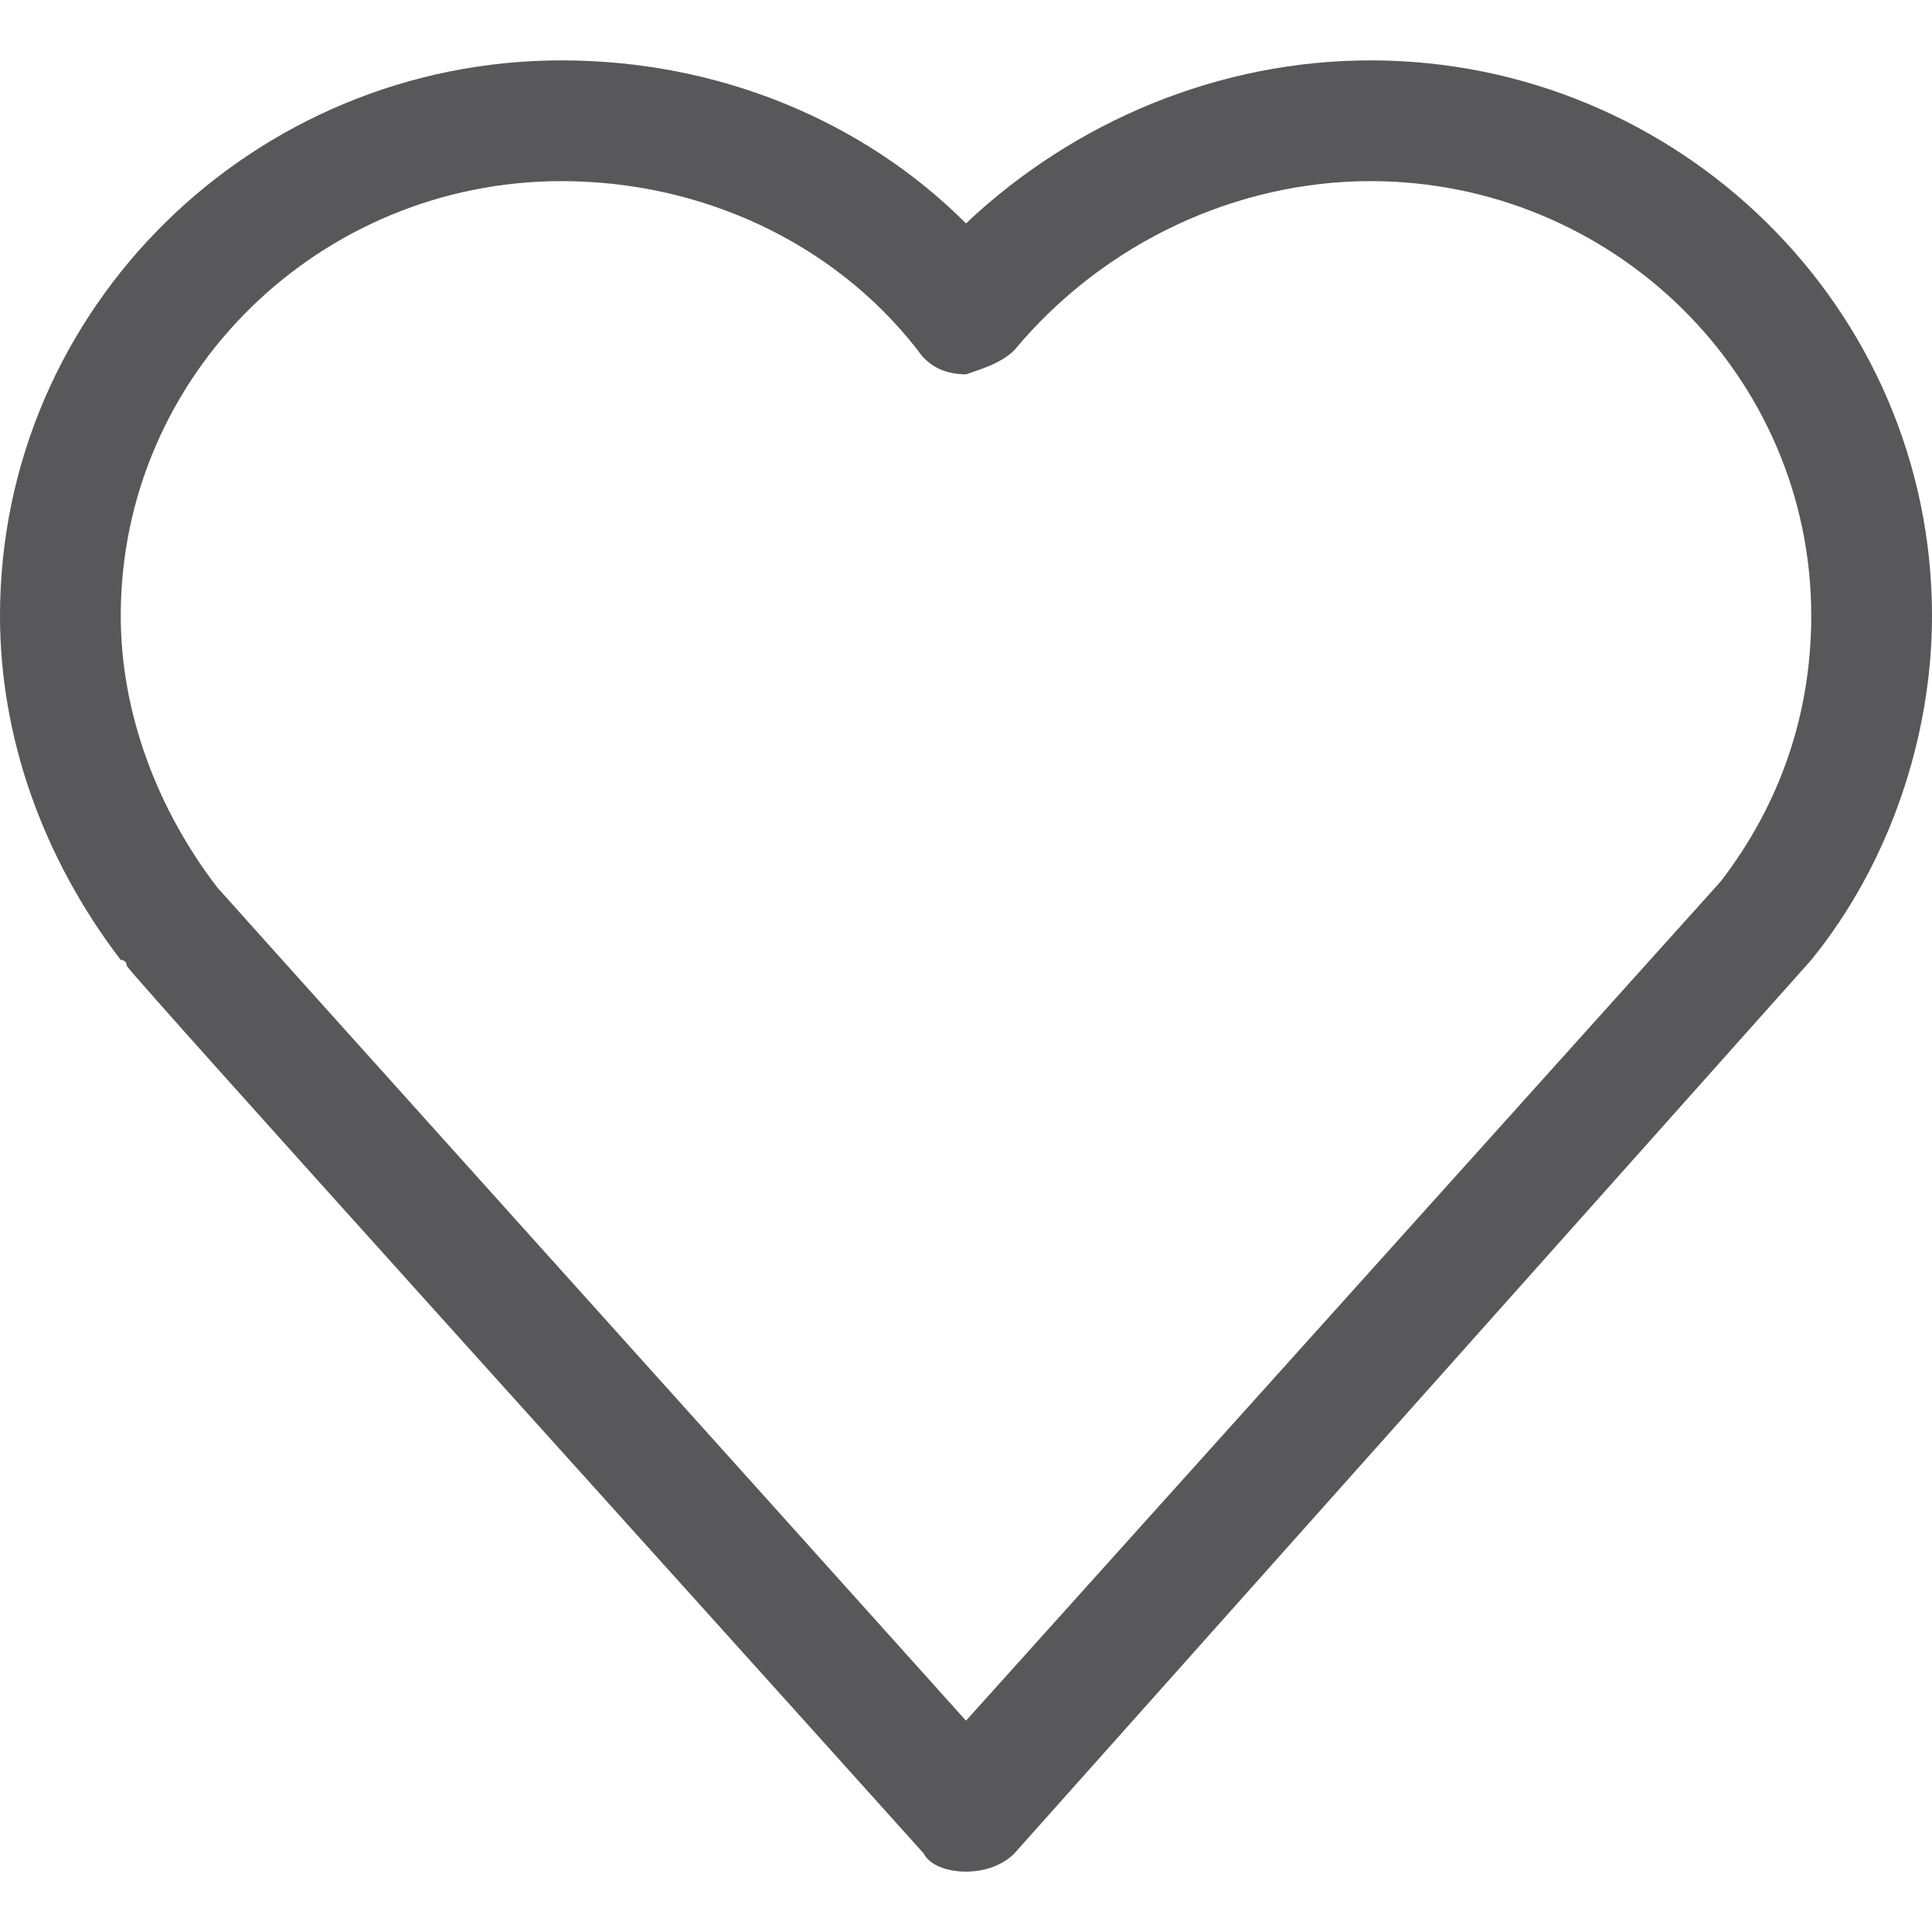
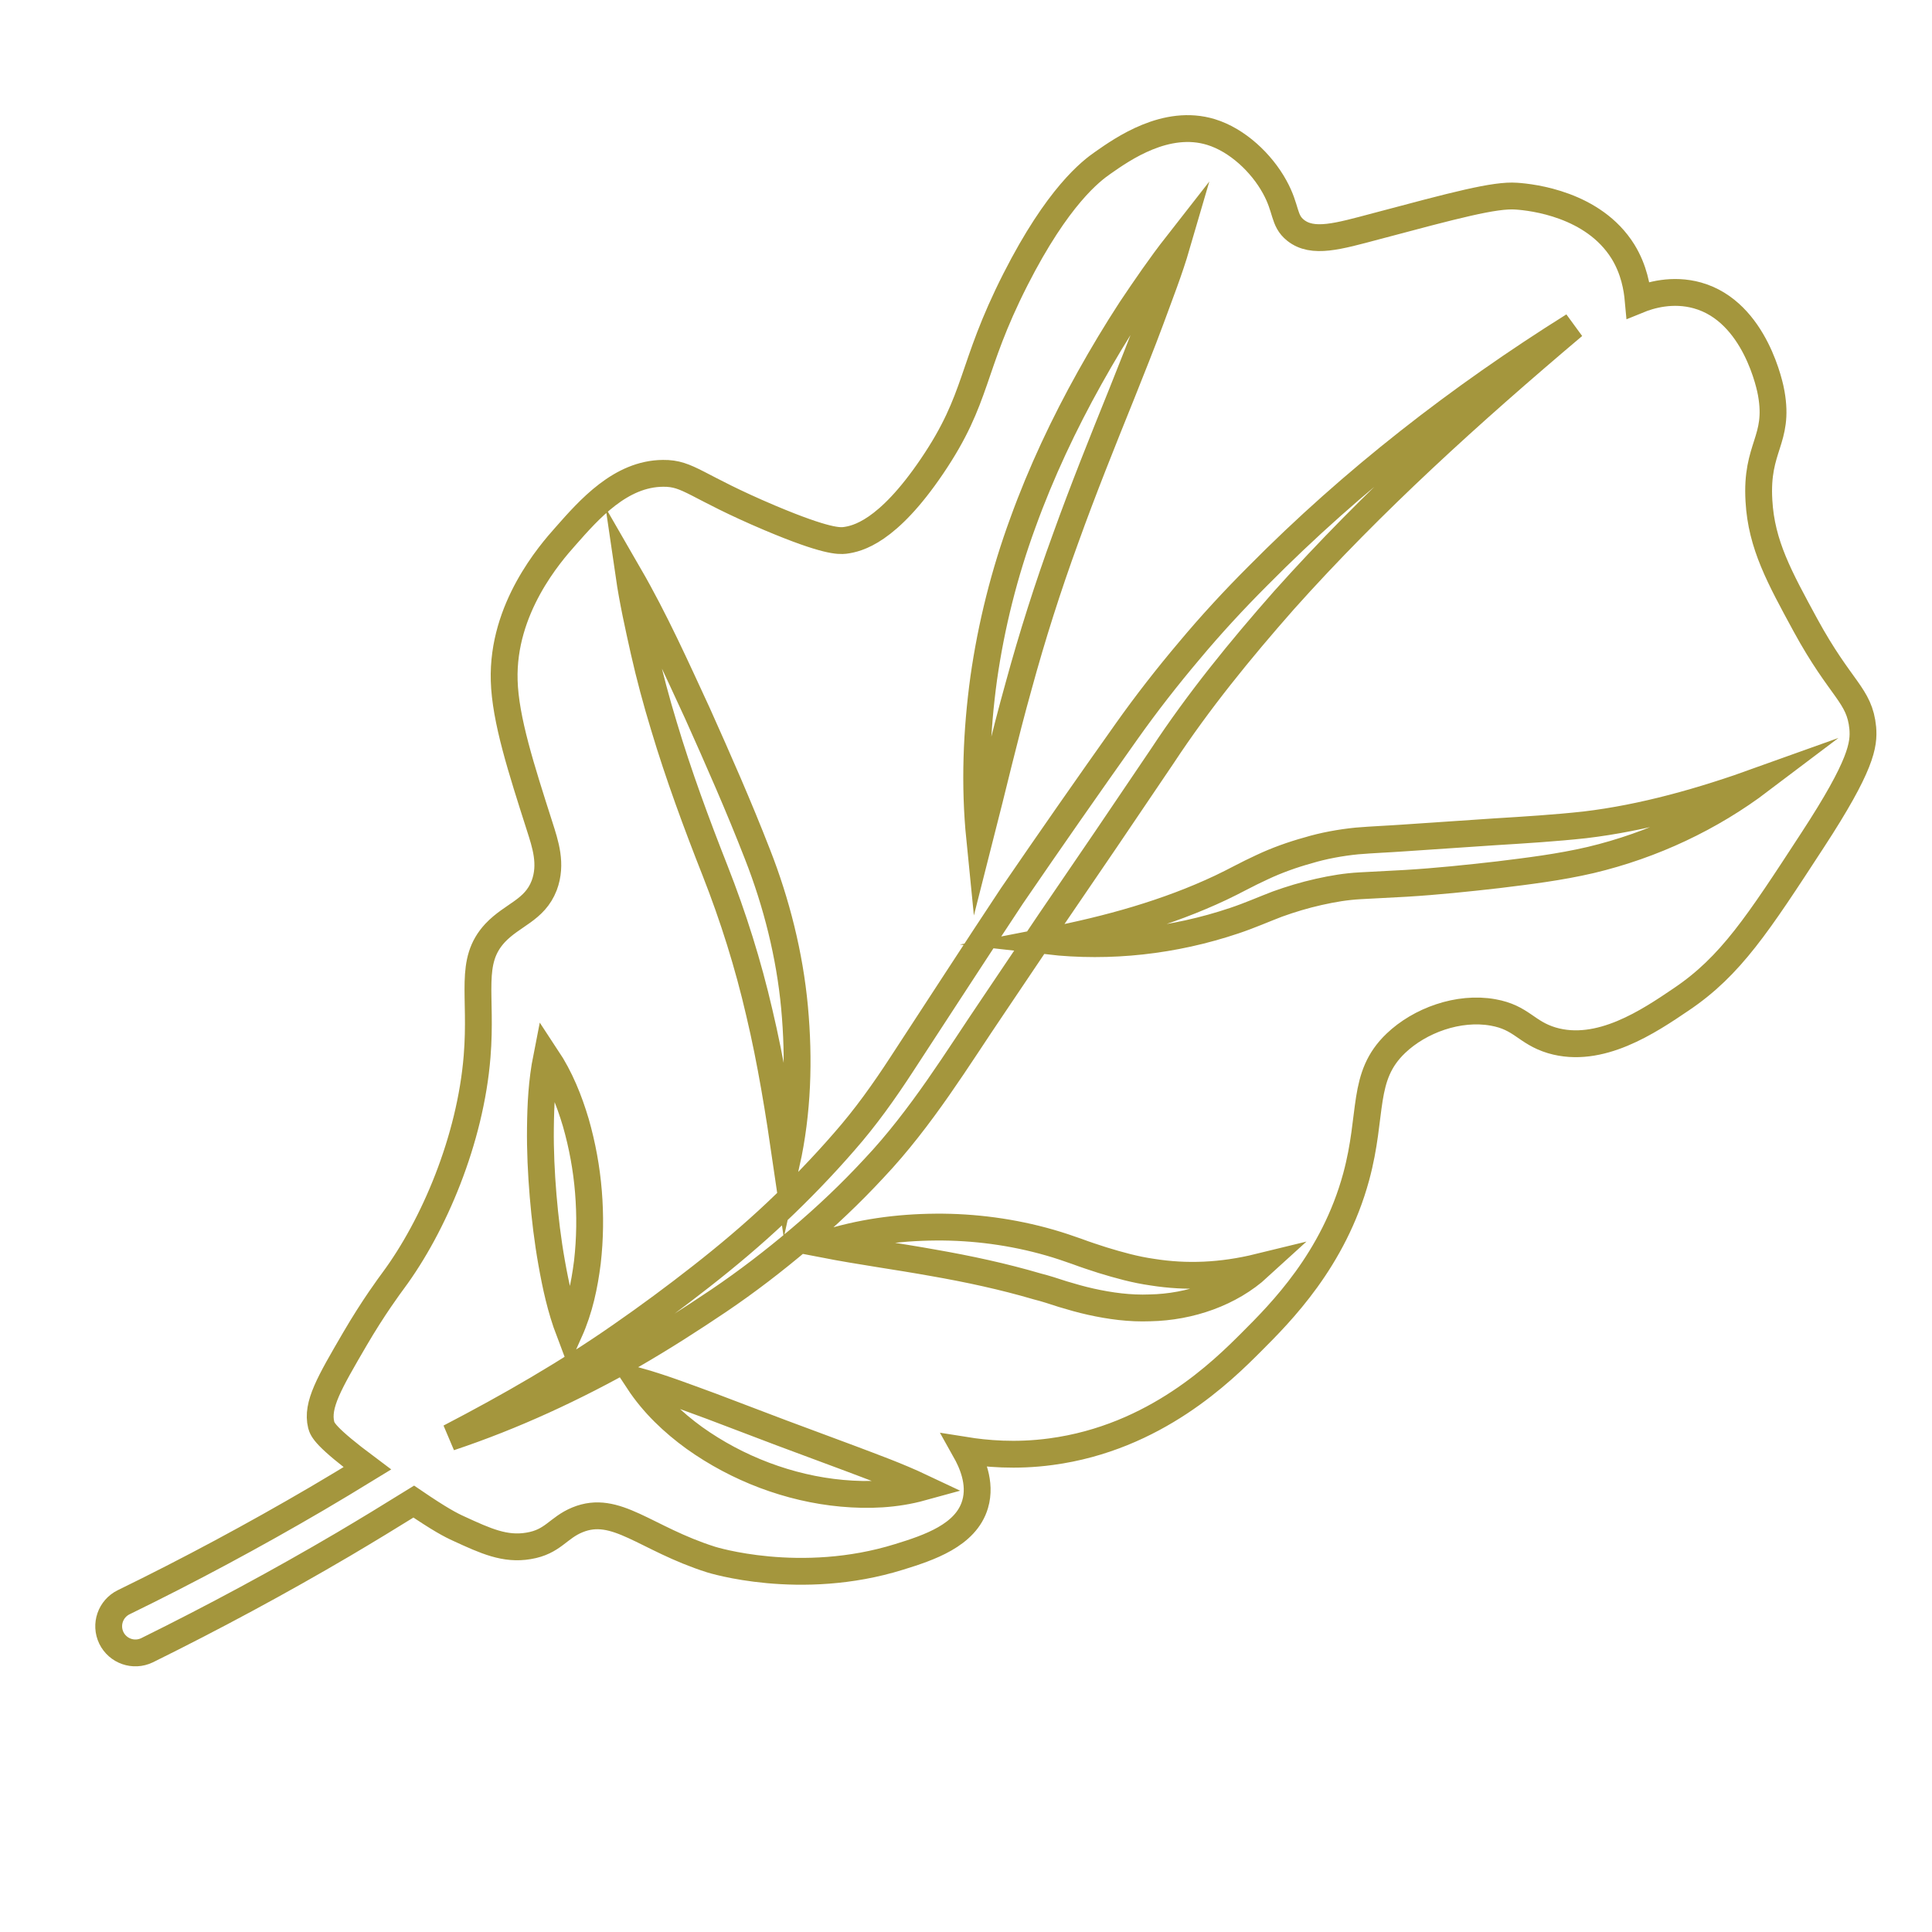
- <svg xmlns="http://www.w3.org/2000/svg" version="1.1" id="Layer_1" x="0px" y="0px" width="32px" height="32px" viewBox="-283 385 32 32" enable-background="new -283 385 32 32" xml:space="preserve">
-   <g>
-     <path fill="#58585B" d="M-267,416L-267,416c-0.3,0-0.6-0.1-0.7-0.3c-4.4-4.9-12.9-14.3-13.2-14.7c0,0,0-0.1-0.1-0.1   c-1.3-1.7-2-3.7-2-5.7c0-5.1,4.2-9.2,9.3-9.2c2.6,0,5,1,6.7,2.7c1.8-1.7,4.2-2.7,6.7-2.7c5.1,0,9.3,4.1,9.3,9.2c0,2-0.7,4.1-2,5.7   l-13.2,14.8C-266.4,415.9-266.7,416-267,416z M-279.4,399.7c0.8,0.9,8.9,9.9,12.4,13.8l12.5-13.9c1-1.3,1.5-2.8,1.5-4.4   c0-4-3.3-7.2-7.3-7.2c-2.2,0-4.4,1-5.9,2.8c-0.2,0.2-0.5,0.3-0.8,0.4c-0.3,0-0.6-0.1-0.8-0.4c-1.4-1.8-3.6-2.8-5.9-2.8   c-4,0-7.3,3.2-7.3,7.2C-281,396.8-280.4,398.4-279.4,399.7z" />
-   </g>
+ <svg xmlns="http://www.w3.org/2000/svg" version="1.1" id="Layer_1" x="0px" y="0px" viewBox="0 0 720 720" style="enable-background:new 0 0 720 720;" xml:space="preserve">
+   <style type="text/css">
+ 	.st0{fill:#EAA94B;}
+ 	.st1{fill:#010101;}
+ 	.st2{fill:#3A2217;}
+ 	.st3{fill:#A4963D;}
+ 	.st4{fill:#B86E4C;}
+ 	.st5{fill:none;stroke:#A4963D;stroke-width:10;stroke-miterlimit:10;}
+ 	.st6{fill:#EFECE6;}
+ </style>
+   <path class="st0" d="M-340.1,543.4c0.1-0.2,5.2-19,17.2-19.6c0.1,0,0.2,0,0.3,0c1.8,1,6.8,5.1,3.8,16.7c-1.8,7,0.2,12.9,5.3,16.1  c10.1,6.2,29,0.4,45.8-14.3l3.1-2.7c24-20.9,56.9-49.4,54.4-92.2c0-0.5-0.1-12.4,10.9-13l0,0c11-0.5,13.2,5.4,16,12.9l0.6,1.7  c1.8,4.6,9.8,8.8,20.2,8.1c20.2-1.5,57.9-21.8,83.8-140.7c0.2-1.3,5.6-32.9-15-68.4c-0.2-1.6-0.4-6.1,2-8.8c1.8-2,4.9-2.8,9.3-2.5  c12.2,1,25.8,1.2,32.7-8c5.7-7.7,5.1-20-1.8-37.6c-13-33.1-29.5-51.3-40.4-63.3c-2.6-2.8-4.8-5.3-6.7-7.6  c0-11.8-1.5-87.5-28.6-142.4c-1.4-4.3-5.9-9.7-12.7-7.7c-1,0.3-1.8,0.9-2.4,1.8c-0.3,0.5-3,5.3,0.5,12.7  c2.5,5.3,20.8,53.1,23.8,96.7c-0.6,2.3-4.8,14.2-27.4,18.5c-14.6,2.8-87.4,18.4-84.3,53.9c2.3,26.2,8.2,32.7,15.7,40.8  c0.9,1,1.8,2,2.8,3c2.6,2.9,5.5,7.2,4.8,10.7c-0.5,2.7-3.2,5.2-7.8,7.5c-29.3,14.4-58,19.5-85.4,15c-40.8-6.6-48.4,12.9-53,24.5  c-0.4,0.9-0.7,1.9-1.1,2.7c-5.8,13.7-3.4,45.8,17.7,57.3c10.2,5.6,14.7,15.5,15.5,23c0.6,5.9-0.9,11.2-3.9,13.7  c-7.7,6.6-33.5,12.3-81.2-7.6c-18.5-7.7-37.4-7.1-54.5,1.8c-20.8,10.8-35.4,32.1-38.6,46.6c-4.5,20.3,2.1,30.7,9.8,42.8  c0.9,1.5,1.9,3,2.9,4.6c5,8.1,5.5,11,5,12c-0.2,0.5-1.5,2.1-9.4,3.3c-21.6,3.3-71.5,15-69.6,51.4c2,37.4,28.4,39.4,47.7,40.9  l1.2,0.1c10.2,0.8,13.1,2.2,13.9,2.7c-0.2,0.6-1,2.1-4,5.2c-5.7,5.9-9.6,19.1-5.4,32c3.4,10.3,12.9,23.5,38.9,27.8  c6.7,1.1,13.6,1.5,20.5,1.1c42.7-2,86.2-30.6,107-72.6C-340.3,543.9-340.2,543.7-340.1,543.4z M-433.5,503.4  c38-16.7,74.8-35.7,109.4-58c34.7-22.2,66.8-48,95.5-77.2c14.3-14.7,27.6-30.2,40-46.6c12.4-16.3,23.6-33.5,33.6-51.4  s18.8-36.5,26.2-55.7c7.4-19.2,13.6-39,17.3-59.4c-1.3,20.8-6.1,41.2-12.2,61.2c-6.3,19.9-14.2,39.4-23.8,58  c-9.4,18.7-20.6,36.5-32.9,53.6c-12.3,17-26,33-40.5,48.1c-7.5,7.3-14.9,14.8-22.9,21.6c-7.7,7.1-15.9,13.6-24.1,20.2  c-16.7,12.6-33.8,24.7-52,35.1C-355.6,474-393.9,491-433.5,503.4z" />
+   <path class="st1" d="M946.6,579.5c13.4,12.4,29.9,27.2,56.1,35.8c27.7,9,51,6.1,82.9,2c29.8-3.8,43.9-10.3,53.2-16  c10-6.1,17.2-12.8,21.8-17.7c2.3-0.2,16.7-1.9,24.7-14c3.2-4.8,4.3-9.6,4.7-12.8c7.4-5,17.9-13.6,26.1-27.2  c10.3-17,13.7-36.5,11.7-63.6c-1.6-20.8-6.4-47-44.6-129.4c-18.7-40.4-32-65.2-50.2-91.7c-18.8-27.3-32-40.6-49.6-50.1  c-19-10.2-39.2-13.7-45-14.7c-13.9-2.3-25.9-2.4-34.7-2c-9.2-20.2-17.9-36.7-24.8-49.1c-8.4-15.2-15.3-26.5-22.7-37.3  c-10.4-15.2-15.7-22.9-23.5-29.1c-11.5-9-13-4.6-34.8-16.9C881.3,36.4,874,29.2,866,32.4c-5.2,2.1-8.4,7.6-9.3,9  c-3.7,6.3-3.4,12.4-3.2,14.6c3.2,1.5,8.2,3.8,14.3,6.5c19.1,8.3,24.7,9.2,31.9,13.3c9,5.1,13.9,12,23.9,25.8  c14,19.4,21.3,37,27.7,52.8c5.3,13.1,9,24.4,11.5,32.8c-6.3,0.5-15.4,1.8-25.5,5.6c-21.8,8.3-34.3,22.8-39.6,29.1  c-14.7,17.4-21,36.3-24.8,53.3c2.1,0.8,4.4,1.6,6.8,2.4c-2,0.2-4.5,0.5-7.5,0.8c-0.3,1.3-0.5,2.6-0.8,3.9  c-8.5,43.7-21.7,111.2,8.1,192.1C887.4,495.6,904.5,540.6,946.6,579.5z M1139.2,571.6c-1.7,2.2-3.7,3.8-5.7,5.4  c-2,1.5-3.8,2.7-5.9,4.1c-2.1,1.3-4.5,2.6-7.3,3.4c-2.8,0.8-6,1-9.1,0.3c-1.6-0.4-2.7-0.8-4-1.4c-1.3-0.6-2.7-1.4-3.9-2.4  c-2.5-2.1-4.1-4.8-5-7.2c-0.5-1.2-0.9-2.3-1.3-3.7c-0.4-1.3-0.3-2-0.3-2.8s0.1-1.5,0.2-2.2c0.4-2.8,1.6-5.6,3.4-7.8  c0.9-1.1,1.9-2.1,3-2.9c1.1-0.8,2-1.3,3-1.9c4-2.3,8.5-4.8,13.3-4.8c-4.2,2.1-7.3,5.2-10.5,8.4c-0.7,0.8-1.7,1.6-2.3,2.4  c-0.6,0.7-1.1,1.5-1.5,2.3c-0.7,1.6-1.2,3.4-1.1,5.1c0,0.4,0,0.9,0.1,1.2c0,0.3,0.2,0.8,0.2,0.6c0.4,0.8,0.9,1.9,1.3,2.7  c1,1.8,1.9,3,3,3.8c0.6,0.4,1.2,0.7,2,1s1.8,0.6,2.5,0.7c1.4,0.2,2.9,0.2,4.5-0.3c1.6-0.4,3.3-1.3,5.1-2.3c1.8-1,3.8-2.3,5.5-3.4  c3.5-2.3,6.4-4.9,7.5-7.8c1.2-2.9,0.5-6.7-2-10c-2.2-3.2-6.3-5.3-11-5.6c4.4-1.7,10-1,14.3,2.4c2,1.7,3.7,3.8,4.9,6.4  c1.1,2.6,1.5,5.7,0.9,8.7C1142.4,566.9,1141,569.5,1139.2,571.6z M1216.2,463.7c0.1,12.8-3,25.9-8.6,37.4  c-2.8,5.8-6.4,11.3-10.5,16.4c-4.2,5-9.1,9.4-14.4,13.1c-10.7,7.4-23.4,11.5-35.8,11.6c11.8-4,22.5-9.7,31.4-17.5  c8.9-7.7,15.9-17.2,21-27.7c5.2-10.7,8.5-21.9,9.7-33.7c1.2-11.8,0.4-23.9-1.8-36.2C1213,438.2,1216,450.9,1216.2,463.7z   M1012.5,284.3c5.2,14.7,10.2,29.5,15.5,44.1c5.2,14.7,10.4,29.4,15.8,44c10.6,29.4,21.6,58.3,35.5,86s30,54.4,47.8,80.1  c-20.9-23.3-39-49.2-54.3-76.7c-7.7-13.7-14.5-28-20.7-42.4c-6.2-14.5-11.7-29.2-17.1-43.8c-5.3-14.7-10.4-29.5-15.4-44.4  c-4.8-14.9-9.7-29.8-14.1-44.8c-8.9-30-17-60.2-23.7-90.8C992.3,225.2,1002.3,254.8,1012.5,284.3z M945.8,524.4l-3.8-5.1  c-5-6.9-9.5-14.2-13.4-21.9c-7.6-15.4-12.8-31.5-17.3-47.6c-2.2-8.1-4.4-16.1-6.5-24.2c-2.2-8-4.1-16.2-5.9-24.4  c-7.2-32.7-11.7-65.9-13.1-99.2c5.2,32.9,11.7,65.5,20.1,97.5c4.3,15.9,8.9,31.9,13.7,47.8c4.8,15.8,9.8,31.5,17.2,45.9  c3.6,7.2,7.8,14.2,12.5,20.8l3.6,4.9l3.8,4.9c2.5,3.3,5.1,6.4,7.7,9.5c10.5,12.5,22.6,23.4,36.5,31.6c13.9,8.1,29.6,13.1,45.9,14.2  c16.3,1.2,32.8-1.7,48.5-7.3c-14.9,7.5-31.6,11.8-48.6,11.9c-4.2,0-8.5-0.2-12.7-0.8l-6.4-0.9c-2.1-0.4-4.2-0.9-6.3-1.4  c-8.3-2.1-16.4-5.2-23.9-9.3c-15.2-8-28.3-19.5-39.6-32.2c-2.8-3.2-5.5-6.4-8.2-9.7L945.8,524.4z" />
+   <path class="st2" d="M-51.6,1054.9c0-1.1-0.4-2.1-0.9-3.1c-5.3-7.5-14.1-21.1-15.4-25.2c-0.2-2,1.4-10.2,19.5-45.3l0.4-0.9  c0.3-0.6,0.8-1.3,1.3-2.3c36.2-59.3,22-144.7-41.2-247c6.5-12.1,26.1-56.7-12.4-104.6c-40-49.8-138.5-104.8-237.4-48.5l10.4-86.6  c0.2-1.6-0.3-3.2-1.4-4.3c-3.1-3.3-10.4-8.4-18.4-6c-9.8,3-16.2,15.5-19.7,38.4v0.1l-10.7,87.3c-13,14.7-115.7,136.7-72.8,238.7  c0.2,0.5,13.2,29.2,37.5,45.2c13.9,9.1,31.6,14.1,52.7,6.9c16.9,18.9,111.2,119.7,213.4,129.1c0.5,0,44.4,1.7,61,26.1  c0.1,0.1,0.3,0.3,0.4,0.4l9.4,10.9c0.2,0.3,0.5,0.5,0.7,0.7c1.6,1.3,10.1,7.6,17.2,4.2C-53.6,1067.2-51.4,1062.3-51.6,1054.9z   M-200.7,717.7c-6.7-0.2-13.2,0.5-19.9,0.8c-3.3,0.2-6.5,0.9-9.8,1.4l-4.9,0.7l-4.8,1.2c-3.1,0.9-6.4,1.3-9.4,2.5l-9.3,3.1l-8.9,3.9  c-3,1.3-5.7,3.1-8.6,4.5c-22.6,12.8-40.8,32.7-54.7,55.4c-13.8,22.9-24.1,48.2-31.2,74.9c1.1-27.6,8.6-55.2,21.3-80.4  c6.3-12.7,14.4-24.5,24-35.2s20.9-19.9,33.5-27.3c3.2-1.7,6.4-3.6,9.7-5l10-4.2l10.3-3.3c1.8-0.6,3.5-1,5.2-1.3l5.3-1.1  c14.2-2.6,28.6-3.6,42.6-2c28.2,2.3,55.3,10.9,79.9,23.4C-147,722.9-174,717.8-200.7,717.7z" />
+   <path class="st3" d="M-471.7-202c-1.2,0.7-6,3.4-12.3,2.5c-5-0.8-8.4-3.5-9.8-4.9c1.9,4.3,4.4,10.2,7.4,17.2  c6,14.3,5.3,13.6,9.8,24.6c7.2,17.3,9.9,21.1,9.8,29.4c0,3.4-0.1,12.4-4.9,14.7c-4.5,2.1-10.8-2.5-17.2-7.4  c-5.3-4-8.6-7.4-17.2-17.2c-15.8-17.8-19.4-22.9-22.1-27c-3.3-5-5.7-9.3-7.4-12.3c0.1,4.3-0.4,11.1-4.9,14.7  c-5.7,4.5-14.6,1.6-27-2.5c-9.2-3-11.7-5.1-24.5-9.8c-3.2-1.2-6.1-2.2-8.6-3c-2.4-0.8-4.5-1.4-6.1-1.9c1.6,1.4,3.1,2.8,4.5,4.2  c13.4,13.2,15.8,23.2,15.2,30.2c-0.4,5.1-2.3,6.1-2.4,12.3c-0.3,12.5,7.2,15.3,9.8,29.4c0.5,2.6,3.3,18.4-4.9,24.5  c-2.5,1.8-5.3,2.3-7.4,2.5c8.1,7.8,18.1,17.7,29.5,29.4c6.8,7.1,13.4,14.1,14.7,24.5c0.4,2.8,1,8.7-2.4,12.3  c-3.7,3.9-8.8,1.4-17.2,2.5c-4.3,0.5-12.8,5.3-29.5,14.7c-11.3,6.4-14,8.1-19.6,9.8c-6.9,2.1-13,2.5-17.2,2.5  c10.4,6.4,18.9,11.5,24.6,14.7c17.2,10,24.1,13.4,31.9,22.1c9.5,10.7,9.8,17.6,9.8,19.6c0,7-3.7,12.8-4.9,14.7  c-3.3,5.2-7.4,8.2-9.8,9.8c6.6-0.3,13.1-0.3,19.6,0c20.2,0.9,20.6,3.5,31.9,2.4c9.9-0.9,15-3.5,19.6,0c3.8,2.9,4.6,7.7,4.9,9.8  c1.4,9.1-3.5,15.4-12.3,31.9c-2.4,4.6-5.9,11.3-9.8,19.6c3.9-4.4,10.3-10.6,19.6-14.7c14.2-6.3,19.5-1,39.3-4.9  c15-2.9,17.6-7.1,41.7-12.3c11.9-2.6,17.7-3,19.6,0c2.7,4-3.1,12.3-4.9,14.7c9.3-5.9,20.8-14.6,31.9-27c6.8-7.6,12.2-15.2,16.6-22.6  c10,32.9,18.1,66.4,23.9,100.2c8.7,50.4,12.9,101.9,12.2,153c-0.1,4.8,3.8,8.7,8.6,8.8c2.4,0,4.7-0.9,6.3-2.5c1.5-1.5,2.5-3.7,2.5-6  c0.7-52.3-3.5-104.8-12.5-156.2c-5-29-11.7-57.8-19.7-86.2c1.3,1.5,2.6,2.9,3.8,4.2c15.2,16.9,22.1,22.6,24.6,24.5  c7.8,6.3,13,9.3,22.1,17.2c7.8,6.8,13.6,13,17.2,17.2c-1.4-2.3-3.2-5.6-4.9-9.8c-3-7.1-5.3-12.9-4.9-19.6c0.1-1.2,1-13.7,9.8-19.6  c6.7-4.5,12-1.2,34.4,0c12,0.7,21.3,0.3,29.4,0c2.6-0.1,15-0.6,31.9-2.4c14.6-1.6,15.7-2.4,22.1-2.5c12.5-0.2,22.7,2.5,29.5,4.9  c-5.9-2.7-13.6-6.6-22.1-12.3c-11.4-7.5-18.5-14.1-29.5-24.5c-20.9-19.8-23.6-26.6-24.5-29.5c-1.5-4.4-5.1-14.9,0-24.6  c3.4-6.3,8.9-9.3,9.8-9.8c8.4-4.4,12.7,0.2,22.1-2.5c5.1-1.4,4.7-3,22.1-17.2c11.6-9.4,14.8-11.2,17.2-12.3  c7.6-3.6,14.7-4.6,19.6-4.9c-3.8-1.9-9.1-5-14.7-9.8c-7.5-6.5-13.5-11.7-14.7-19.6c-1.4-9.1,4.2-16.9,9.8-24.5  c5.1-7.1,10.8-11.8,14.7-14.7c-2.3-1.4-6.7-4.4-9.8-9.8c-5.7-9.8-3.2-19.7-2.5-22.1c2.3-8.1,7.6-12.9,9.8-14.7  c-5-0.1-12.9,0.3-22.1,2.5c-17,4-25.1,11.2-51.5,22.1c-15.4,6.3-20.1,6.9-24.5,4.9c-9.7-4.4-11.8-18.7-12.3-22.1  c-1.5-10.1,1.9-12,7.3-36.8c3.4-15.6,3.3-20.2,7.4-31.9c2.6-7.4,5.4-13.3,7.4-17.2c-1.5,1.9-9.3,11.6-22.1,12.3  c-2.4,0.1-7.5,0.4-12.3-2.4c-4.3-2.5-7.8-7.1-12.3-27c-1.7-7.5-3.6-17.5-4.9-29.5c-13.6,11.9-23,22-29.4,29.5  c-3.6,4.2-8.3,9.9-14.7,9.8c-5.6-0.1-10-4.5-12.3-7.4c0.3,12.1,0.2,22.1,0,29.4c-0.7,27.5-3.1,41.3-9.8,54  c-3.8,7.3-7.5,11.3-12.3,12.3c-6.7,1.5-12.9-3.5-14.7-4.9c-6.5-5.2-9.1-11.9-14.7-39.3c-3.1-14.9-5.2-25.4-7.4-41.7  c-1.2-9.1-2-16.8-2.5-22.1c-3.7,9.3-11.8,15.2-19.6,14.7c-8.1-0.5-13.2-7.7-14.7-9.8c-4.2-5.9-4.8-12-4.9-14.7  c-0.6,1.4-3.4,8.1-9.8,9.8c-7.6,2-14.4-4.6-17.2-7.4c-4.6-4.5-6.5-9.5-7.4-12.3c-1.7,10-3.5,18.4-4.9,24.5  C-463-210.3-466.7-204.8-471.7-202z M-484.9-30.5c-13.8-15.5-26.8-31.8-38.7-48.9c-11.8-17.1-22.7-34.9-31.5-53.9  c14.7,14.9,28.5,30.2,42.2,45.4L-472-42l40.9,45.8c13.6,15.4,27.3,30.7,40.4,47.1c-17.9-10.9-34.3-23.7-50-37.4  C-456.3-0.3-471.1-15-484.9-30.5z M-308.3,49.3c11.7-1.7,23.7-1.5,35.4,0.5c11.7,2,23.2,5.7,33.7,11.2s20.1,12.5,27.7,21.7  c-11.4-3.1-22-6.3-32.6-9c-10.6-2.8-21-5-31.6-6.8s-21.2-3.1-32.1-4c-10.9-1-22-1.4-33.8-2.3C-331.4,54.5-320,51-308.3,49.3z   M-373.5,68c-15.1,1.3-30,0.7-44.7-0.8s-29.4-4-43.8-7.3s-28.7-7.4-42.6-12.5s-27.6-11-40.6-18.7c15.1,0.8,29.7,3.1,44.2,5.5  c14.5,2.5,28.7,5.5,43,8.7c14.2,3.2,28.4,6.8,42.5,10.8C-401.6,57.9-387.5,62.2-373.5,68z M-250.8-182.4  c-6.8,19.5-14.7,38.3-22.7,56.9c-8.1,18.6-16.4,37-25,55.4s-17.3,36.6-26.4,54.7s-18.4,36.2-29,53.9c3.9-20.3,9.8-39.9,16.5-59.2  c6.8-19.3,14.5-38.2,23.2-56.8c8.6-18.5,18.1-36.6,28.6-54.2C-275.2-149.3-263.9-166.4-250.8-182.4z M-406.3-149.3  c8,20.7,14.6,41.9,20,63.4s9.5,43.4,12.2,65.3c2.6,22,4.1,44.2,3.1,66.5c-6.1-21.4-11.2-42.8-16.4-64l-15.7-63.6l-16.2-63.5  c-5.3-21.2-11-42.4-15.6-64.2C-423.5-190.2-414.4-170-406.3-149.3z" />
+   <path class="st4" d="M915,172c-1.4,1.6-9,10.8-4.8,19.8c3.3,7.2,11.7,8.9,12.8,9.1c4.9,1.4,11.6,3.8,19.2,7.6  c5.6,2.9,13.8,7.1,20.6,14c7.5,7.7,10.9,16.2,14.3,27.5c4,13.4,9.2,34.6,11.7,62.9c-3,0.8-7.3,1.8-12.7,2.9  c-16,3.2-24.6,3.3-31.1,4.5c-13.2,2.3-21.7,9.7-35.2,21.5c-19.3,16.8-29.4,34.5-40,53.3c-4.2,7.5-12,21.6-18.8,40.5  c-12.2,33.8-14,62.4-15,86.4c-2.5,59.8-1.6,114.2,0,154.6c-0.1,14.3,1.8,40.3,16.7,67.1c19.1,34.4,48.4,49.5,74.7,63.2  c19.6,10.2,56.4,29.2,93.6,22.7c9.4-1.6,26.6-4.7,43.1-16.5c5.7-4.1,7.5-6.5,14.8-11.4c15-10.1,28.3-13.9,33.9-15.8  c33.7-11.2,59.6-40.3,61.3-42.2c19.4-22.2,25.8-45.9,30.7-64.6c2.5-9.2,7.7-31.3,6.6-64.4c-0.7-24.1-4.3-39.6-26.3-114.5  c-24.1-82.2-28.9-94.9-41.8-112.2c-20.1-27.1-43.3-43.2-51.3-48.5c-20.6-13.6-40-21-54-25.1c-2.5-9.3-6.4-23.8-10.9-41.7  c-9.8-38.8-10.3-44.6-16.7-55.1c-9.4-15.6-20.9-23.7-39.2-36.5c-28.5-20.1-40.6-17.6-44-16.7C925.6,164.9,919.6,166.6,915,172z   M1034.5,445.9l5.3,22.6l5.6,22.5c3.8,15,7.2,30.1,10.7,45.1l10.2,45.3c3.2,15.2,6.2,30.4,8.8,45.7c2.5,15.3,5,30.6,7,46  c4.1,30.7,7.1,61.6,8.6,92.5c-6.3-30.4-11.9-60.7-17.6-91.1c-3-15.2-5.7-30.3-8.8-45.4c-3-15.1-6-30.2-9.3-45.3  c-3.2-15-6.5-30.2-9.5-45.4s-6.1-30.4-8.8-45.6c-1.4-7.6-2.9-15.2-4.2-22.9l-3.4-23c-2.1-15.3-4.3-30.7-5.9-46.1  C1027.2,415.8,1030.8,430.8,1034.5,445.9z M921,416.3c-8.6,14.3-14.1,30.1-17.2,46.3c-1.5,8.1-2.3,16.5-3.4,24.9  c-0.5,4.2-0.9,8.4-1.3,12.6c-0.4,4.2-0.9,8.4-1.1,12.6c-1.4,16.8-2.3,33.7-2.8,50.6c-0.7,16.9-0.8,33.8-0.8,50.7  c-0.1,16.9,0.4,33.9,0.7,50.8c0.8,33.9,2.7,67.8,3.1,102c-5.2-33.7-9.7-67.5-12.2-101.5c-1.4-17-2.1-34.1-2.6-51.2  c-0.4-17.1-0.3-34.2,0.1-51.3c0.8-17.1,1.7-34.2,3.5-51.2c0.4-4.3,1-8.5,1.5-12.8s1.1-8.5,1.7-12.7c0.7-4.2,1.3-8.5,2-12.7  c0.8-4.3,1.6-8.5,2.7-12.8c4-17,11.2-33.4,21.3-47.5s22.9-26.2,37.3-35.2C940.6,389,929.3,401.9,921,416.3z M1049.6,338.7  c1.7,2.1,3.5,4.2,5.2,6.3c1.7,2.1,3.6,4,5.5,6.1l4.6,5.1l-7.4,1.5c-5.7,1.1-11.1,3.3-15.7,6.5c-4.6,3.1-8.6,7.2-11.6,11.9l-3.7,5.7  l-5.1-4.7c-5.3-4.8-11.6-8.4-18.5-10.2c-6.9-1.9-14.4-2-21.7-0.6l-7.7,1.5l2.2-6.9c1.9-6,4-12,6.1-18c1.2-3,2.2-6,3.4-8.9  c1.2-3,2.4-5.9,3.7-8.9c-0.1,3.2-0.4,6.4-0.7,9.6s-0.7,6.3-1.1,9.5c-0.5,3.9-1.1,7.8-1.7,11.7c6.5-1.3,13.3-1.3,20,0.1  c6.9,1.5,13.5,4.5,19.1,8.7c3.4-3.8,7.3-7,11.8-9.5c4.4-2.4,9.1-4,13.9-4.9c-0.3-0.5-0.5-0.9-0.8-1.4c-1.4-2.5-2.8-4.9-3.9-7.5  c-2.4-5.1-4.3-10.5-5.6-16C1043,330,1046.2,334.5,1049.6,338.7z M1003.4,263.7c5.1,9.3,9.5,19,12.7,29.1s5.4,20.5,6.5,31  s1.1,21.2-0.6,31.7c-3.2-10.2-5.7-20.1-8.4-30c-2.7-9.8-5.6-19.6-8.7-29.2c-3-9.7-6.4-19.2-9.8-28.8c-3.5-9.6-7.2-19.2-10.7-29.2  C992,245.9,998.1,254.6,1003.4,263.7z" />
+   <path class="st5" d="M694.2,271.3c-1.2-12.4-8.1-14-21.4-38.4c-9.6-17.7-16.4-29.9-17.3-46.3c-1.2-20.1,7.7-22.5,4.6-40  c-0.3-1.9-5.8-30.4-27.5-36.5c-9.3-2.6-17.7-0.1-22.1,1.7c-0.4-4.4-1.5-11.3-5.7-18.1c-11-17.6-33.7-20.2-39.7-20.6  c-8-0.6-22.9,3.4-52.2,11.2c-14.3,3.8-23.7,6.6-30.1,1.5c-4.6-3.7-3.2-7.9-7.8-16.2c-4.9-8.9-13.9-17.4-23.7-20.4  c-16.7-5.1-32.9,6.3-40.2,11.4c-4.5,3.1-16.9,12.5-32.7,43.6c-16.9,33.3-13.6,43.8-31.1,69.6c-16.6,24.5-27.8,27-32.5,27.6  c-2.1,0.2-6.8,0.5-27.9-8.4c-27.9-11.8-30.2-16.7-39.8-16.6c-15.8,0.1-27.5,13.4-36.4,23.5c-5.6,6.3-23.6,26.8-22.8,53.7  c0.4,14.5,6.4,33,13.2,54.3c2.1,6.6,4.7,14.1,1.7,22.1c-3.6,9.3-11.8,10.8-18.3,17.7c-9.9,10.7-4.8,22.7-6.7,46  c-2.5,31-16.1,63.1-31.3,83.6c-1.1,1.5-7.3,9.8-14.3,21.8c-9.5,16.3-14.3,24.5-12.5,31.9c0.5,1.8,1.4,4.4,17.2,16.2  c-6.2,3.8-12.5,7.6-18.8,11.3c-23.4,13.7-47.6,26.7-72,38.6c-4.9,2.4-7,8.3-4.6,13.3c2.4,4.9,8.3,7,13.3,4.6  c24.7-12.2,49.4-25.5,73.2-39.5c8.8-5.2,17.5-10.5,26.2-15.9c9.7,6.6,13.7,8.7,16.8,10.1c10,4.6,17.2,7.9,26,6.4  c9.1-1.5,10.9-6.7,18.2-9.7c14.4-5.9,25.2,7,49.8,14.8c0,0,33.2,10.5,70.1-1c11-3.4,24.9-8,28.3-19.6c2.4-8.1-1.4-16-3.7-20.1  c7.5,1.2,18.7,2.3,32,0.5c38.9-5.2,63.9-30.1,74.7-40.9c10.9-10.9,30.6-30.6,39-61.5c6.4-23.6,1.8-37.4,14.8-49.8  c8.9-8.5,23.3-13.8,36.2-11.5c10.7,1.9,12.3,7.5,21.9,10.4c17.9,5.3,36.2-7.1,48.3-15.3c18.4-12.4,28.5-28,48.9-59.3  C693.8,285.1,694.7,277.5,694.2,271.3z M366.6,252.8c2.8-19.7,7.7-39.2,14.6-58c6.8-18.8,15.3-36.8,24.9-54  c4.8-8.6,9.9-17.1,15.3-25.4c5.5-8.2,11.1-16.4,17.2-24.2c-2.8,9.6-6.4,18.7-9.8,28c-3.4,9.2-7.1,18.3-10.7,27.4  c-7.3,18.1-14.5,36-21,54.1c-6.6,18.1-12.4,36.3-17.5,55c-5.2,18.6-9.6,37.6-14.5,56.8C363.1,292.5,363.9,272.5,366.6,252.8z   M259.9,265.8c7.8,17.4,15.4,34.6,22.4,52.6c7.1,18.1,12,37.6,13.8,57c1.8,19.5,1.2,39.1-3,58.1c-2.8-19.2-5.8-37.9-10.1-56  c-4.2-18.2-9.7-35.7-16.5-53c-6.9-17.5-13.6-35.6-19.1-54c-2.8-9.2-5.3-18.5-7.4-27.8c-2.1-9.4-4.2-18.8-5.6-28.4  C244.1,231.1,251.9,248.5,259.9,265.8z M203.7,394c5.1,7.7,8.4,16,10.9,24.4c2.4,8.4,4,17.1,4.7,25.8s0.6,17.4-0.4,26.2  c-1.1,8.7-2.9,17.4-6.7,25.9c-3.3-8.7-5.1-17.2-6.6-25.6c-1.5-8.4-2.5-16.8-3.2-25.1c-0.7-8.4-1.1-16.8-1-25.3  C201.5,411.7,201.9,403.1,203.7,394z M167.6,535.7c22.1-11.5,43.7-23.9,63.9-38c10.1-7,20.1-14.4,29.8-22c9.7-7.6,19.1-15.5,28-23.9  c8.9-8.4,17.4-17.2,25.3-26.3c8-9.1,14.9-18.8,21.6-29.1c13.5-20.6,27.1-41.7,40.9-62.5c14.1-20.6,28.4-41.1,42.8-61.4  c7.3-10.3,15.1-20.3,23.3-30c8.1-9.7,16.7-19,25.6-27.9c35.4-35.8,75.3-66.7,117.6-93.2c-38.1,32.2-75,65.5-107.9,102.3  c-16.3,18.5-31.8,37.5-45.3,58l-20.9,30.9l-21,30.8l-20.8,30.9c-7,10.3-13.7,20.8-20.9,31.1c-7.2,10.3-15.1,20.7-23.9,30  c-8.7,9.4-17.9,18.1-27.6,26.3c-9.7,8.2-19.7,15.9-30.2,23c-10.4,7-21,13.8-31.9,20.1C214.1,517.2,191.3,527.8,167.6,535.7z   M313.8,556.5c-9.9-0.9-19.6-3.2-28.9-6.7c-9.3-3.5-18.1-8.2-26.1-13.9c-8-5.8-15.3-12.7-20.9-21.2c9.8,2.8,18.5,6.2,27.3,9.4  l25.8,9.8l25.8,9.6c8.7,3.3,17.6,6.5,26.7,10.8C333.7,557,323.7,557.4,313.8,556.5z M428.6,487.4c-7.5,0.3-14.9-0.7-22.1-2.3  c-3.6-0.8-7.1-1.8-10.4-2.8c-3.4-1.1-6.4-2.1-9.6-2.9c-12.6-3.7-25.6-6.5-38.8-8.8c-13.3-2.4-26.8-4.2-40.8-6.9  c13.6-4.4,27.7-6.3,41.9-6.4c14.2-0.1,28.6,1.8,42.5,5.8c3.5,1,7,2.2,10.1,3.3c3.2,1.2,6.3,2.2,9.4,3.2c6.2,1.9,12.3,3.6,18.7,4.5  c12.6,2,25.7,1.5,39.6-1.9C458.5,481.9,443.5,487.1,428.6,487.4z M592.8,320.5c-11.6,2.7-23.1,4.1-34.5,5.5  c-11.4,1.3-22.8,2.5-34.4,3.2l-17,0.9c-5.4,0.3-10.1,1.1-15.5,2.3c-5.3,1.2-10.3,2.7-15.3,4.5c-5,1.9-10.4,4.3-16.1,6.2  c-22.6,7.6-46.4,10.2-69.4,7.6c22.6-4.4,44.5-10.5,64.4-19.9c4.9-2.3,9.8-5.1,15.3-7.6c5.5-2.6,11.4-4.7,17.2-6.3  c5.6-1.7,12.1-2.9,18.2-3.5c6-0.5,11.6-0.7,17.2-1.1l34-2.3c11.4-0.7,22.7-1.4,33.7-2.6c21.9-2.6,43.7-8.8,65.4-16.6  C637.5,304.8,615.9,315,592.8,320.5z" />
+   <path class="st6" d="M978.4,314.4c13.5,8.8,26.6,10.5,32.9,10.9c3.9-4.9,7.9-9.9,11.9-14.8c5.3,5.3,14.2,12.8,27,18.3  c9.2,3.9,17.5,5.6,23.7,6.4c3.9-4.9,7.9-9.9,11.9-14.8c3.9,4.1,9.7,9.4,17.8,13.9c12,6.6,23.2,8.4,30,8.9c3-6.2,6.1-12.3,9.1-18.5  c3.4,4.3,9,10.4,17.6,15.5c12.2,7.2,23.8,8.6,30,8.9c2.1-3,4.1-6,6.2-9c3.8,4.4,10.6,11,20.8,15.9c7.3,3.5,14,5.1,18.9,5.8  c1.4-2.5,2.9-5.1,4.3-7.6c3.5,3.6,12.1,11.5,25.8,14.9c15.6,3.9,28.3-0.3,32.9-2.1l1.4,1c0.5-4.8,1.2-18.4-6.8-32.5  c-7-12.3-17-18.5-21.4-20.8c2.1-2.1,4.1-4.1,6.2-6.2c-2-4.5-5.3-10.6-10.7-16.6c-7.5-8.5-15.7-13.2-21-15.7c2.4-2.8,4.7-5.6,7.1-8.4  c-1.9-5.8-6.4-16.7-16.7-26.4c-7.2-6.9-14.7-10.6-19.7-12.7c5.1-4.6,10.3-9.2,15.4-13.8c-2.3-6.3-7-16.7-16.7-26.4  c-6.5-6.6-13.2-10.8-18.2-13.4c3.7-5.2,7.5-10.3,11.2-15.5c-2.5-5.8-6.3-13.4-12.6-21.1c-8.8-10.9-18.5-17.4-25.1-21.1  c3.7-5.2,7.5-10.3,11.2-15.5c-2.1-6-7.3-18.2-19.5-28.8c-9.7-8.4-19.7-12.1-25.5-13.8c3.9-4.6,7.9-9.3,11.8-13.9  c-3.9-5.3-9.3-11.5-16.5-17.7c-9-7.7-17.8-12.7-24.6-15.9c2.9-4.2,5.9-8.4,8.8-12.7c-2.2-3.1-8.7-11.7-21-15.7  c-9.7-3.2-18-2-21.9-1.1c1.4-3.6,2.9-7.1,4.3-10.7c-4-3.5-12.4-9.8-24.9-12.3c-8.2-1.7-15.1-1.1-19.7-0.3c1.5-4.8,3-9.6,4.5-14.4  c-3.6-2.6-9.6-6.2-17.8-8.3c-10.1-2.6-18.7-1.5-23.4-0.5c-1.8-4.8-3.6-9.7-5.3-14.5c-20.9-10.1-97.4-44-182.6-14.8  c-27,9.2-48.3,22.5-64,34.7c-10.4-9.3-20-19.6-28.6-30.7c-15.4-19.8-27.5-41.9-35.9-65.6c-0.7-2.1-2.6-3.4-4.6-3.7  c-0.9-0.1-1.8,0-2.7,0.3c-3,1-4.5,4.3-3.5,7.3c8.8,24.9,21.5,48,37.6,68.8c9.2,11.8,19.4,22.8,30.6,32.7c-7.5,18.3-14.5,42-16,70.2  c-5,89.5,48.2,153.6,63.6,170.9c5.1,0.4,10.3,0.8,15.4,1.2c0.4,4.7,1.6,13.2,6.8,22.2c4.2,7.3,9.3,12.1,12.7,14.8  c4.2-2.7,8.4-5.5,12.6-8.2c0.5,4.6,1.8,11.4,5.6,18.8c5.8,11.2,14.1,17.6,18.5,20.5c3-2.3,6.1-4.7,9.1-7c0.3,3.9,1.3,12.2,7,20.6  c7.2,10.6,17.3,14.7,20.8,15.9c3.3-3.9,6.5-7.9,9.8-11.8c4.9,5.7,12.1,12.8,21.9,19.3c7.9,5.2,15.3,8.7,21.4,11  c3.4-5,6.8-10,10.3-15.1C961.4,298.9,967.6,307.4,978.4,314.4z M1038,270.1c-5.4-12.5-9.7-25.6-13.1-38.8c-1.7-6.6-3-13.3-4.2-20.1  c-1.1-6.8-2.1-13.5-2.6-20.4c-1.2-13.6-1.4-27.3,0-40.9c1.4,13.6,2.9,27,5.1,40.3c1.1,6.6,2.2,13.3,3.6,19.9  c1.3,6.6,2.8,13.2,4.5,19.6c0.7,3.3,1.7,6.5,2.5,9.8l2.8,9.7c1.8,6.5,4,12.8,6.2,19.2c4.4,12.7,9.4,25.2,14.7,37.8  C1049.8,294.8,1043.4,282.7,1038,270.1z M1094.8,285.1c-4-8.7-7.2-17.8-9.6-27.1c-2.4-9.3-3.9-18.8-4.6-28.4  c-0.7-9.5-0.5-19.2,0.9-28.6c1.3,9.5,2.5,18.8,4.1,28c1.6,9.2,3.5,18.3,5.8,27.4c2.3,9,5,18,8,26.8s6.4,17.6,9.9,26.5  C1103.6,302.1,1098.8,293.8,1094.8,285.1z M1145.5,297.4c-3-5.5-5.5-11.4-7.3-17.4c-1.9-6-3.1-12.3-3.7-18.5  c-0.6-6.3-0.6-12.6,0.5-18.9c1.7,6.1,3,12.1,4.5,18c1.5,5.9,3.1,11.7,4.9,17.5c1.8,5.8,3.7,11.5,5.8,17.3c2,5.8,4.3,11.4,6.4,17.4  C1152.2,308.1,1148.6,302.9,1145.5,297.4z M1166.3,208.1c5.8,0.2,11.5,1,17.1,2.4c5.6,1.4,11.1,3.3,16.1,6.1  c-5.8-0.4-11.3-1.1-16.9-1.5c-5.5-0.5-11.1-0.8-16.6-1.1s-11.1-0.3-16.6-0.2c-5.6,0-11.2,0.2-17,0.2c5.3-2.4,10.9-3.9,16.6-4.9  C1154.7,208.2,1160.5,207.8,1166.3,208.1z M1160.7,168.6c8.6,1.5,17.1,3.8,25.2,7.1c-8.7-1-17.2-1.9-25.8-2.5  c-8.6-0.6-17.1-0.8-25.6-0.8c-8.5,0.1-17,0.6-25.6,1.3c-8.5,0.8-17.1,1.8-25.7,2.9c8-3.5,16.5-5.9,25.1-7.5s17.4-2.5,26.2-2.6  C1143.3,166.4,1152.1,167,1160.7,168.6z M936.8-13.6c7.6-2.2,15.2-4.2,22.9-6.1c7.7-1.8,15.4-3.5,23.2-5c7.7-1.4,15.5-2.8,23.3-3.9  c15.6-2.2,31.4-3.7,47.1-4.2c-15.5,2.8-31,5.6-46.3,8.7c-7.7,1.6-15.3,3.1-23,4.8c-7.7,1.7-15.3,3.4-22.9,5.3  c-7.6,1.8-15.2,3.7-22.8,5.7c-7.6,1.9-15.1,4.1-22.7,6.1c-15.1,4.2-30.1,8.8-45.3,13.3c14.3-6.8,28.9-12.6,43.9-17.7  C921.6-9,929.2-11.3,936.8-13.6z M889.7-30.6c5.6-2.2,11.3-4.5,16.8-6.9c5.6-2.3,11.2-4.7,16.7-7.1c5.6-2.3,11.1-4.9,16.7-7.3  l33.3-15c-10,7.1-20.5,13.4-31.3,19.1c-5.4,2.9-10.9,5.6-16.4,8.3c-5.5,2.6-11.2,5.1-16.8,7.5c-5.7,2.3-11.4,4.6-17.1,6.6  c-5.8,2-11.5,4-17.4,5.8C862.6-16,850.7-13,838.6-11c11.4-4.5,22.8-8.7,34.1-13.1C878.4-26.2,884.1-28.3,889.7-30.6z M840.9-41.9  c8.8-3.7,17.4-8.1,25.8-12.6c8.4-4.6,16.7-9.4,24.9-14.5c8.2-5.1,16.2-10.5,24.4-15.8c-6.6,7.2-13.9,13.7-21.7,19.6  c-7.8,5.9-16,11.3-24.7,15.9c-8.6,4.7-17.7,8.7-27,11.7c-9.3,3.1-19.2,5-28.9,4.9C823.1-35,832.1-38.1,840.9-41.9z M816.4-54.8  c5.8-3,11.3-6.5,16.4-10.5c5.1-4,9.8-8.5,14.1-13.4c4.3-4.9,8.2-10.3,11.9-16c-1.5,6.7-4.4,13-8.2,18.8c-3.8,5.8-8.6,11-14.1,15.3  c-5.5,4.3-11.7,7.8-18.2,10.2c-6.5,2.3-13.4,3.7-20.2,3.5C804.4-49.3,810.5-51.8,816.4-54.8z M771.3-49l16.5,10.2  c11,6.8,21.9,13.7,32.8,20.7c21.7,14.1,43.2,28.5,64.3,43.3c7,4.9,13.9,9.8,20.8,14.8c16-5.7,32.5-10.1,49.2-13.5  c8.5-1.8,17.1-3.2,25.7-4.5c8.6-1.2,17.2-2.1,25.9-2.9c8.7-0.6,17.4-1.1,26.1-1.3c8.7-0.1,17.4-0.1,26.1,0.3  c17.4,0.7,34.7,2.6,51.7,5.8c-17.3-0.8-34.6-1.3-51.8-1.1c-8.6,0.1-17.2,0.2-25.8,0.7c-8.6,0.4-17.2,0.8-25.8,1.6  c-8.6,0.6-17.1,1.5-25.7,2.5c-8.6,0.9-17.1,2.2-25.6,3.4c-16.7,2.5-33.2,5.7-49.8,9.1c14,10.1,27.9,20.4,41.8,30.8  c4.1,3.1,8.2,6.3,12.3,9.4c13.5-4.5,27.4-7.9,41.5-10.4c7.8-1.4,15.6-2.5,23.5-3.4c7.9-0.8,15.8-1.4,23.7-1.7  c15.8-0.6,31.7-0.1,47.4,1.5c15.7,1.6,31.3,4.3,46.5,8.5c-15.7-1.7-31.3-3.1-46.9-3.9c-7.8-0.3-15.6-0.6-23.4-0.6  c-3.9-0.1-7.8,0-11.7,0c-3.9,0.1-7.8,0.2-11.7,0.4c-15.6,0.5-31.2,1.9-46.7,3.8c-13.8,1.7-27.6,3.9-41.4,6.4  c16.1,12.4,32.2,25.1,48,37.9c5.3,4.4,10.6,8.7,15.9,13.1c11.3-4.1,22.9-7,34.8-9c6.2-1.1,12.4-1.8,18.6-2.5  c6.2-0.5,12.5-0.9,18.8-1c12.5-0.1,25.1,0.6,37.4,2.5c12.3,1.8,24.6,4.6,36.3,8.7c-12.3-1.7-24.6-3.2-36.9-4.1  c-6.1-0.4-12.3-0.8-18.4-1l-9.2-0.2c-3.1,0-6.1,0-9.2,0.1c-6.1,0-12.3,0.3-18.4,0.6c-6.1,0.3-12.3,0.9-18.4,1.4  c-11.7,1.2-23.3,2.8-35.1,4.7c34.5,28.5,68.6,57.4,102,87.1c19.3,17.2,38.4,34.6,57.3,52.2c9.4,8.9,18.8,17.8,28.1,26.7l13.9,13.5  l13.8,13.6l-28.9-25.8c-9.6-8.6-19.3-17.1-29.1-25.6c-19.4-17.1-38.9-34-58.5-50.8c-19.7-16.7-39.3-33.5-59.2-49.9  c-19.9-16.6-39.7-33.1-59.7-49.3c-20-16.3-40.3-32.3-60.7-48.1c-20.4-15.8-41.1-31.2-61.9-46.5c-20.9-15.2-41.9-30.2-63.2-44.8  c-10.6-7.4-21.2-14.7-32-21.9L754.7-59L771.3-49z M731.3,39.7c5-5.5,9.6-11.2,13.6-17.1c4-5.9,7.5-12.1,10.3-18.6s5-13.3,6.6-20.2  c1.6-7,2.5-14.2,3.1-21.6c2.1,7.2,2.6,14.8,1.9,22.4c-0.7,7.6-2.6,15-5.7,22c-3,7-7.2,13.5-12.2,19.2  C743.9,31.4,738,36.3,731.3,39.7z M767.9,67.2c3.1-10.1,5.9-20.2,8.4-30.4c2.5-10.2,4.6-20.4,6.1-30.8c1.5-10.4,2.3-20.8,2.2-31.4  c2.8,10.3,3.5,21.2,2.9,32c-0.6,10.8-2.3,21.4-4.9,31.8c-2.5,10.4-5.9,20.7-9.9,30.6c-4.1,9.9-8.9,19.5-14.7,28.5  C761.3,87.2,764.7,77.2,767.9,67.2z M799.5,113.4c1-6.6,2.1-13.1,3-19.7c1-6.5,2-13.1,2.8-19.7c1-6.5,1.8-13.1,2.6-19.7  c0.9-6.6,1.5-13.2,2.3-19.8c1.5-13.2,2.8-26.4,4.3-39.7c1.2,13.3,1.3,26.7,0.8,40.1c-0.2,6.7-0.7,13.4-1.3,20  c-0.6,6.7-1.4,13.3-2.3,19.9c-1,6.6-2,13.2-3.2,19.8c-1.3,6.6-2.6,13.2-4.2,19.6c-3.1,13-6.8,25.9-11.5,38.4L799.5,113.4z   M842.8,177c-1.1-8.6-1.7-17.2-2.4-25.8c-0.6-8.6-0.9-17.3-1.2-25.9c-0.1-8.6-0.2-17.3,0-25.9c0.3-8.6,0.6-17.3,1.2-25.9  c1.2-17.2,3.3-34.4,6.5-51.4c-0.5,17.3-1.1,34.4-1.4,51.6c-0.1,8.6-0.3,17.1-0.1,25.7c0,8.6,0.1,17.1,0.3,25.7  c0.1,8.6,0.4,17.1,0.8,25.7c0.3,8.6,0.8,17.1,1.3,25.7c1,17.1,2.4,34.2,3.8,51.4C847.6,211.1,844.8,194.1,842.8,177z M906.9,219.4  c-2.9-9.1-5.3-18.3-7.6-27.5c-2.2-9.2-4.2-18.6-6-27.9c-1.6-9.4-3.1-18.8-4.2-28.2c-1-9.5-2-18.9-2.5-28.4c-1.1-19-1-38,0.7-56.9  c1.1,19,2.4,37.8,4.4,56.5c1.1,9.4,2.1,18.7,3.5,28c1.3,9.3,2.8,18.6,4.5,27.9c1.6,9.3,3.5,18.5,5.5,27.7c2,9.2,4.2,18.3,6.5,27.5  c4.7,18.2,10.1,36.3,15.7,54.4C919.4,255.3,912.6,237.6,906.9,219.4z M968.4,245.5c-6.1-16.2-11-32.8-14.9-49.7  c-1.9-8.4-3.4-17-4.8-25.5c-1.2-8.5-2.3-17.1-3-25.8c-1.4-17.2-1.6-34.6-0.2-51.8c1.3,17.2,3,34.3,5.3,51.2  c2.4,16.9,5.3,33.8,9.1,50.4c0.9,4.2,1.9,8.3,2.9,12.5c1.1,4.1,2.1,8.3,3.2,12.4c2.1,8.3,4.7,16.4,7.2,24.6  c5.2,16.3,11,32.4,17.2,48.5C981.8,277.4,974.5,261.6,968.4,245.5z" />
</svg>
